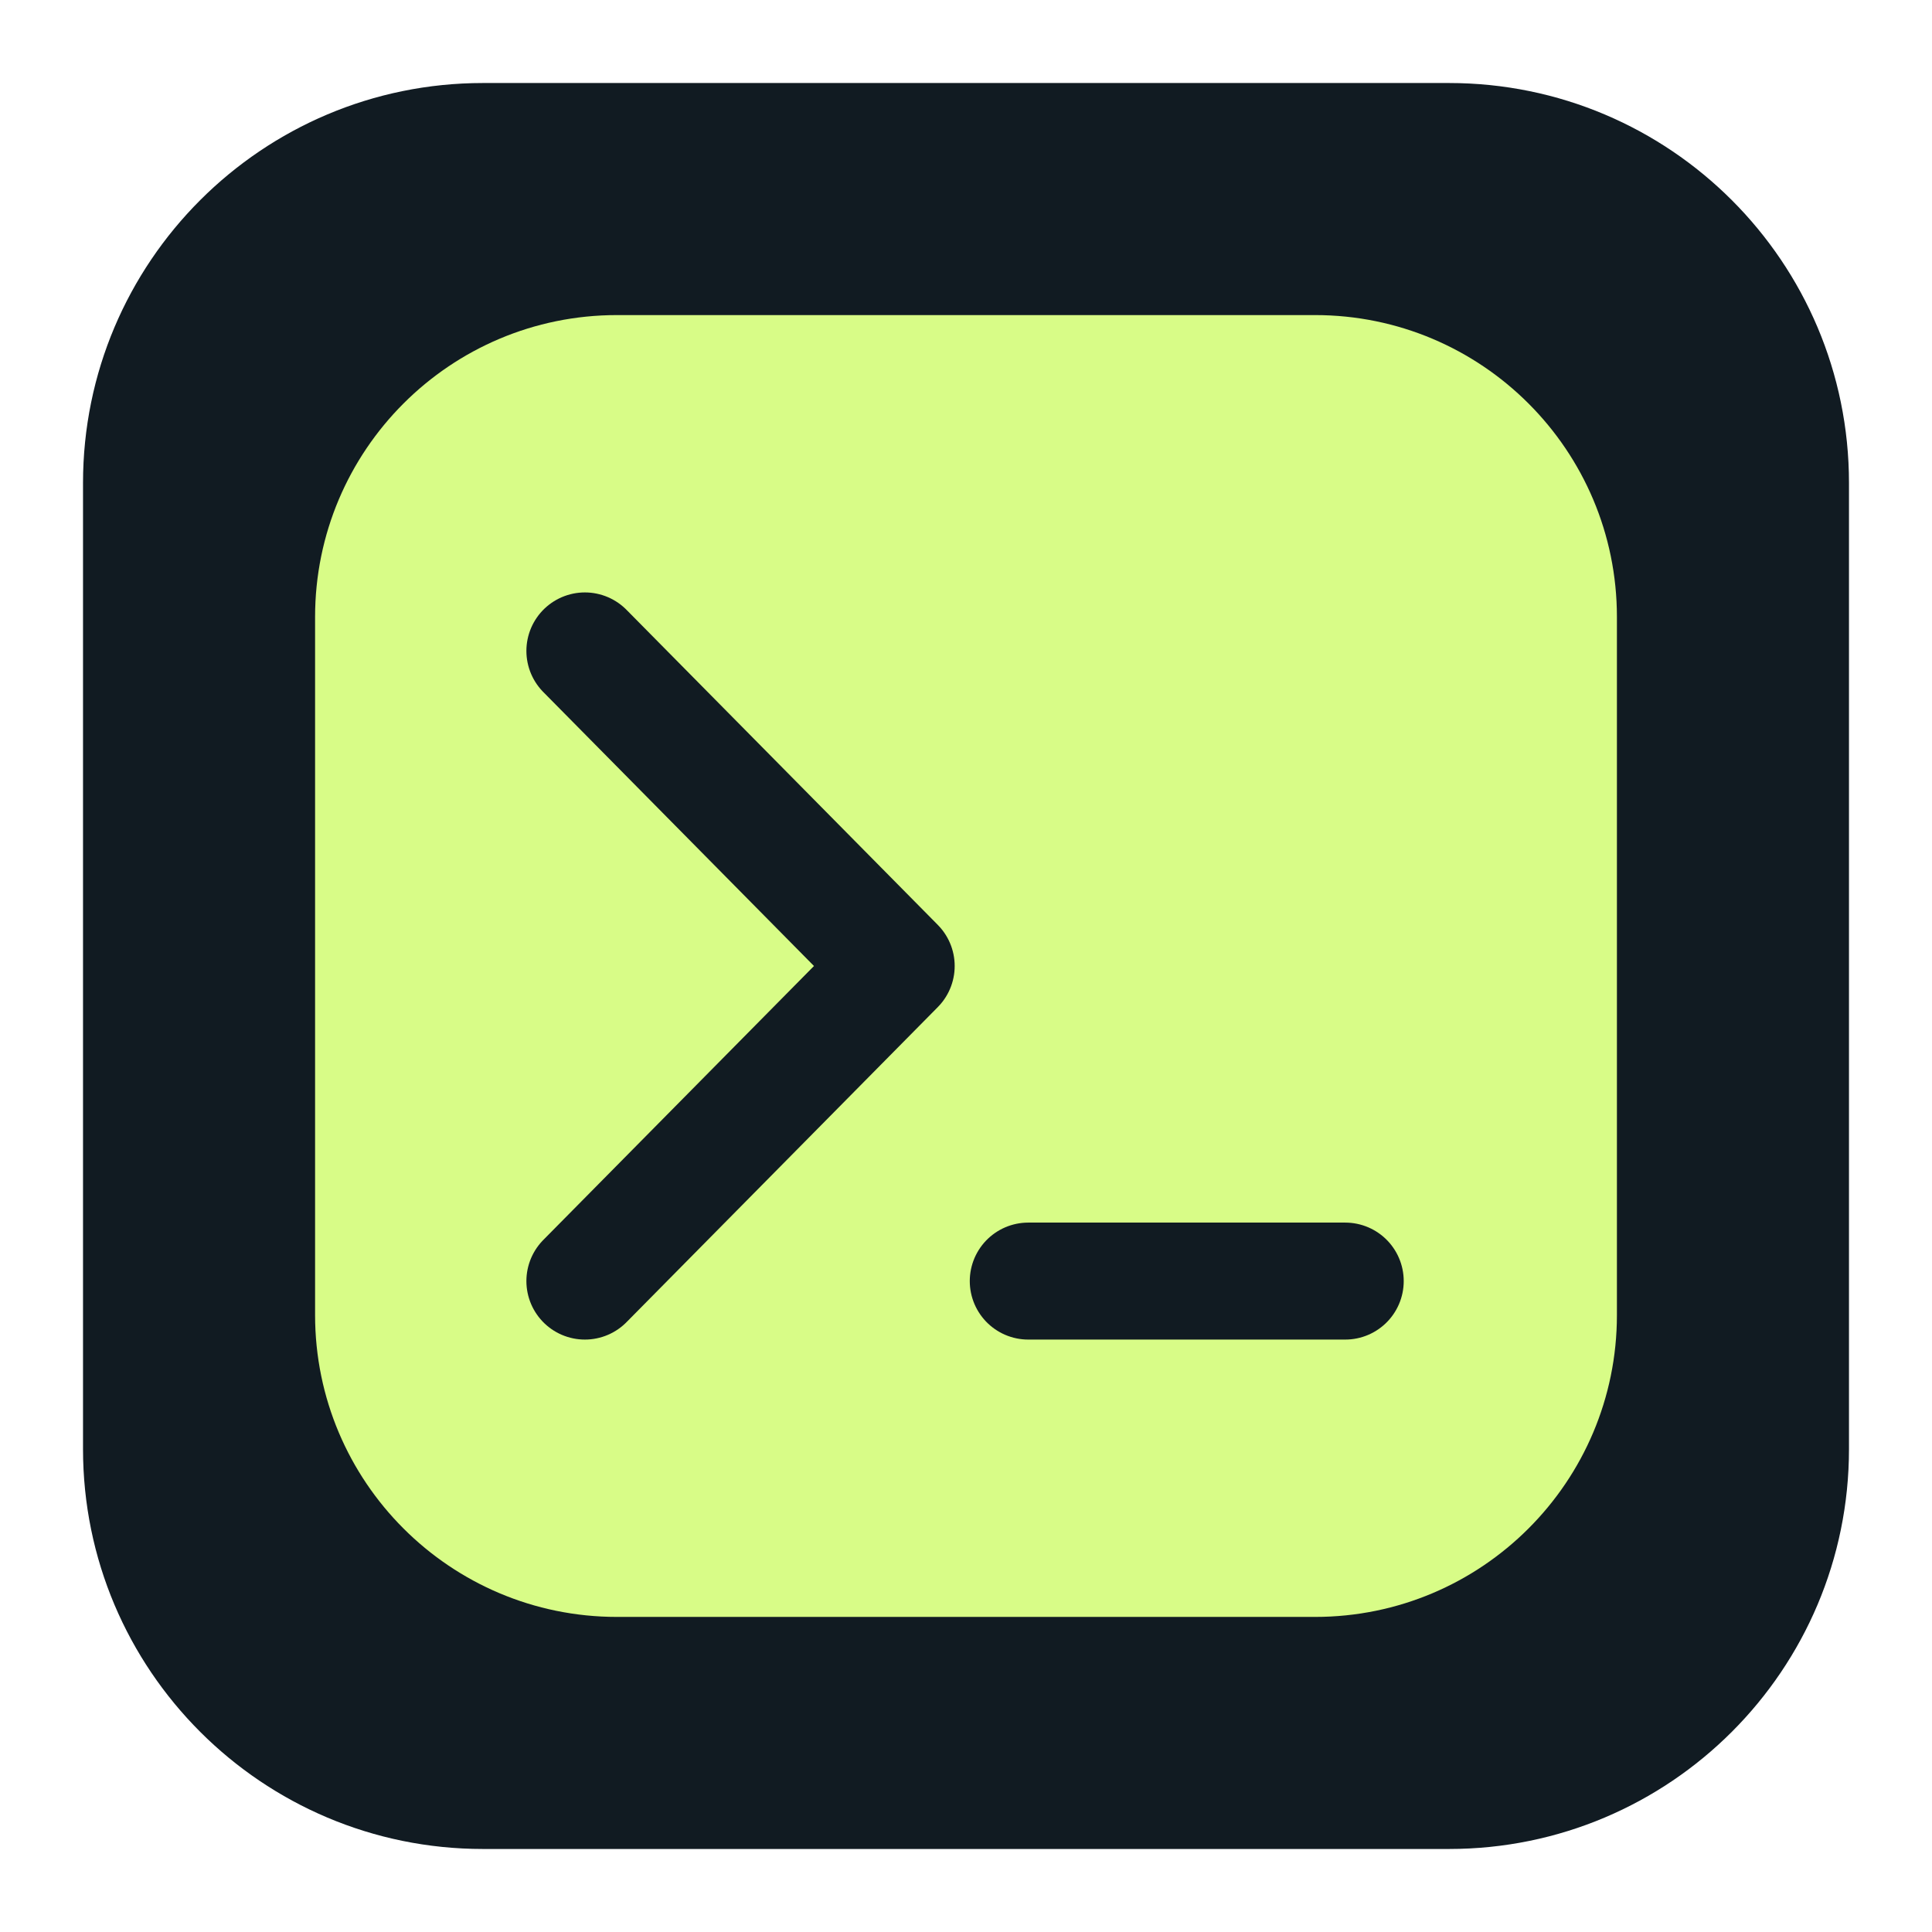
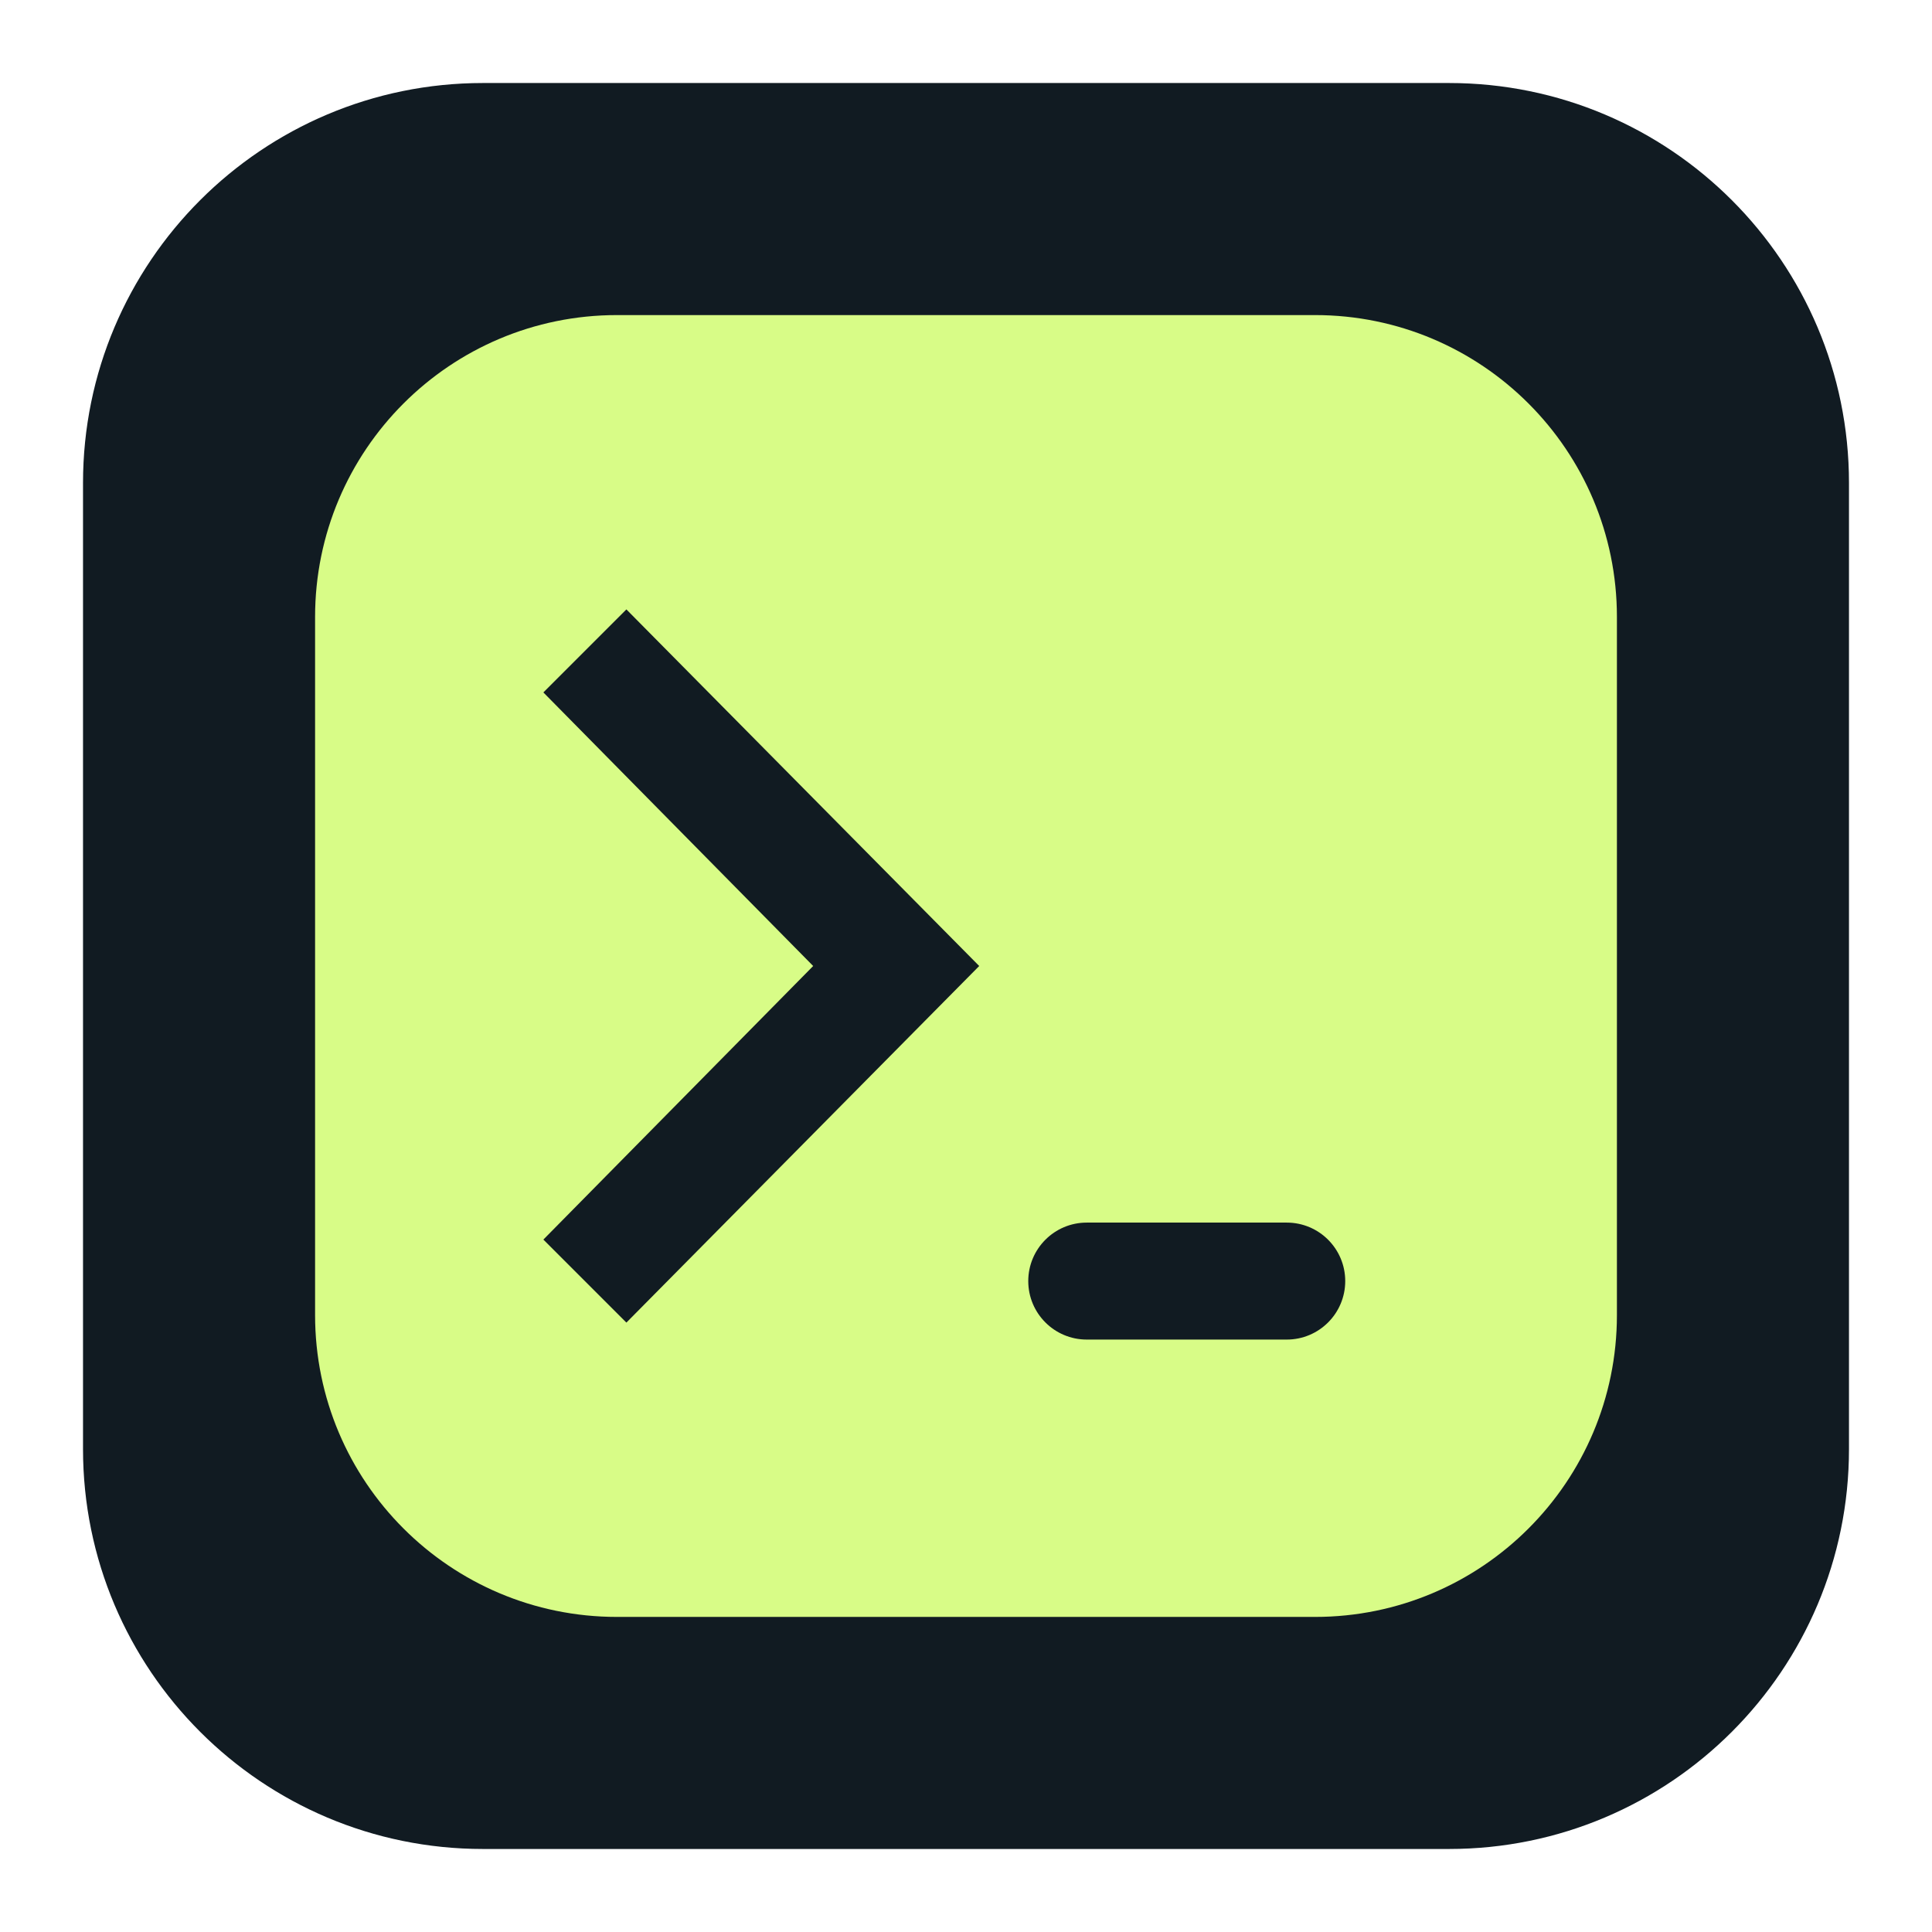
<svg xmlns="http://www.w3.org/2000/svg" viewBox="0 0 1024 1024" width="1024" height="1024">
  <rect x="44" y="44" width="936" height="936" rx="212" fill="#111b22" />
  <rect x="167" y="167" width="690" height="690" rx="160" fill="#d8fc87" />
-   <path d="m310 345 165 167-165 167m235 0h168" stroke="#111b22" stroke-width="62" stroke-linecap="round" stroke-linejoin="round" fill="none" />
+   <polygon points="288,367 431,512 288,657 332,701 519,512 332,323" fill="#111b22" />
+   <rect x="545" y="648" width="168" height="62" rx="31" fill="#111b22" />
</svg>
